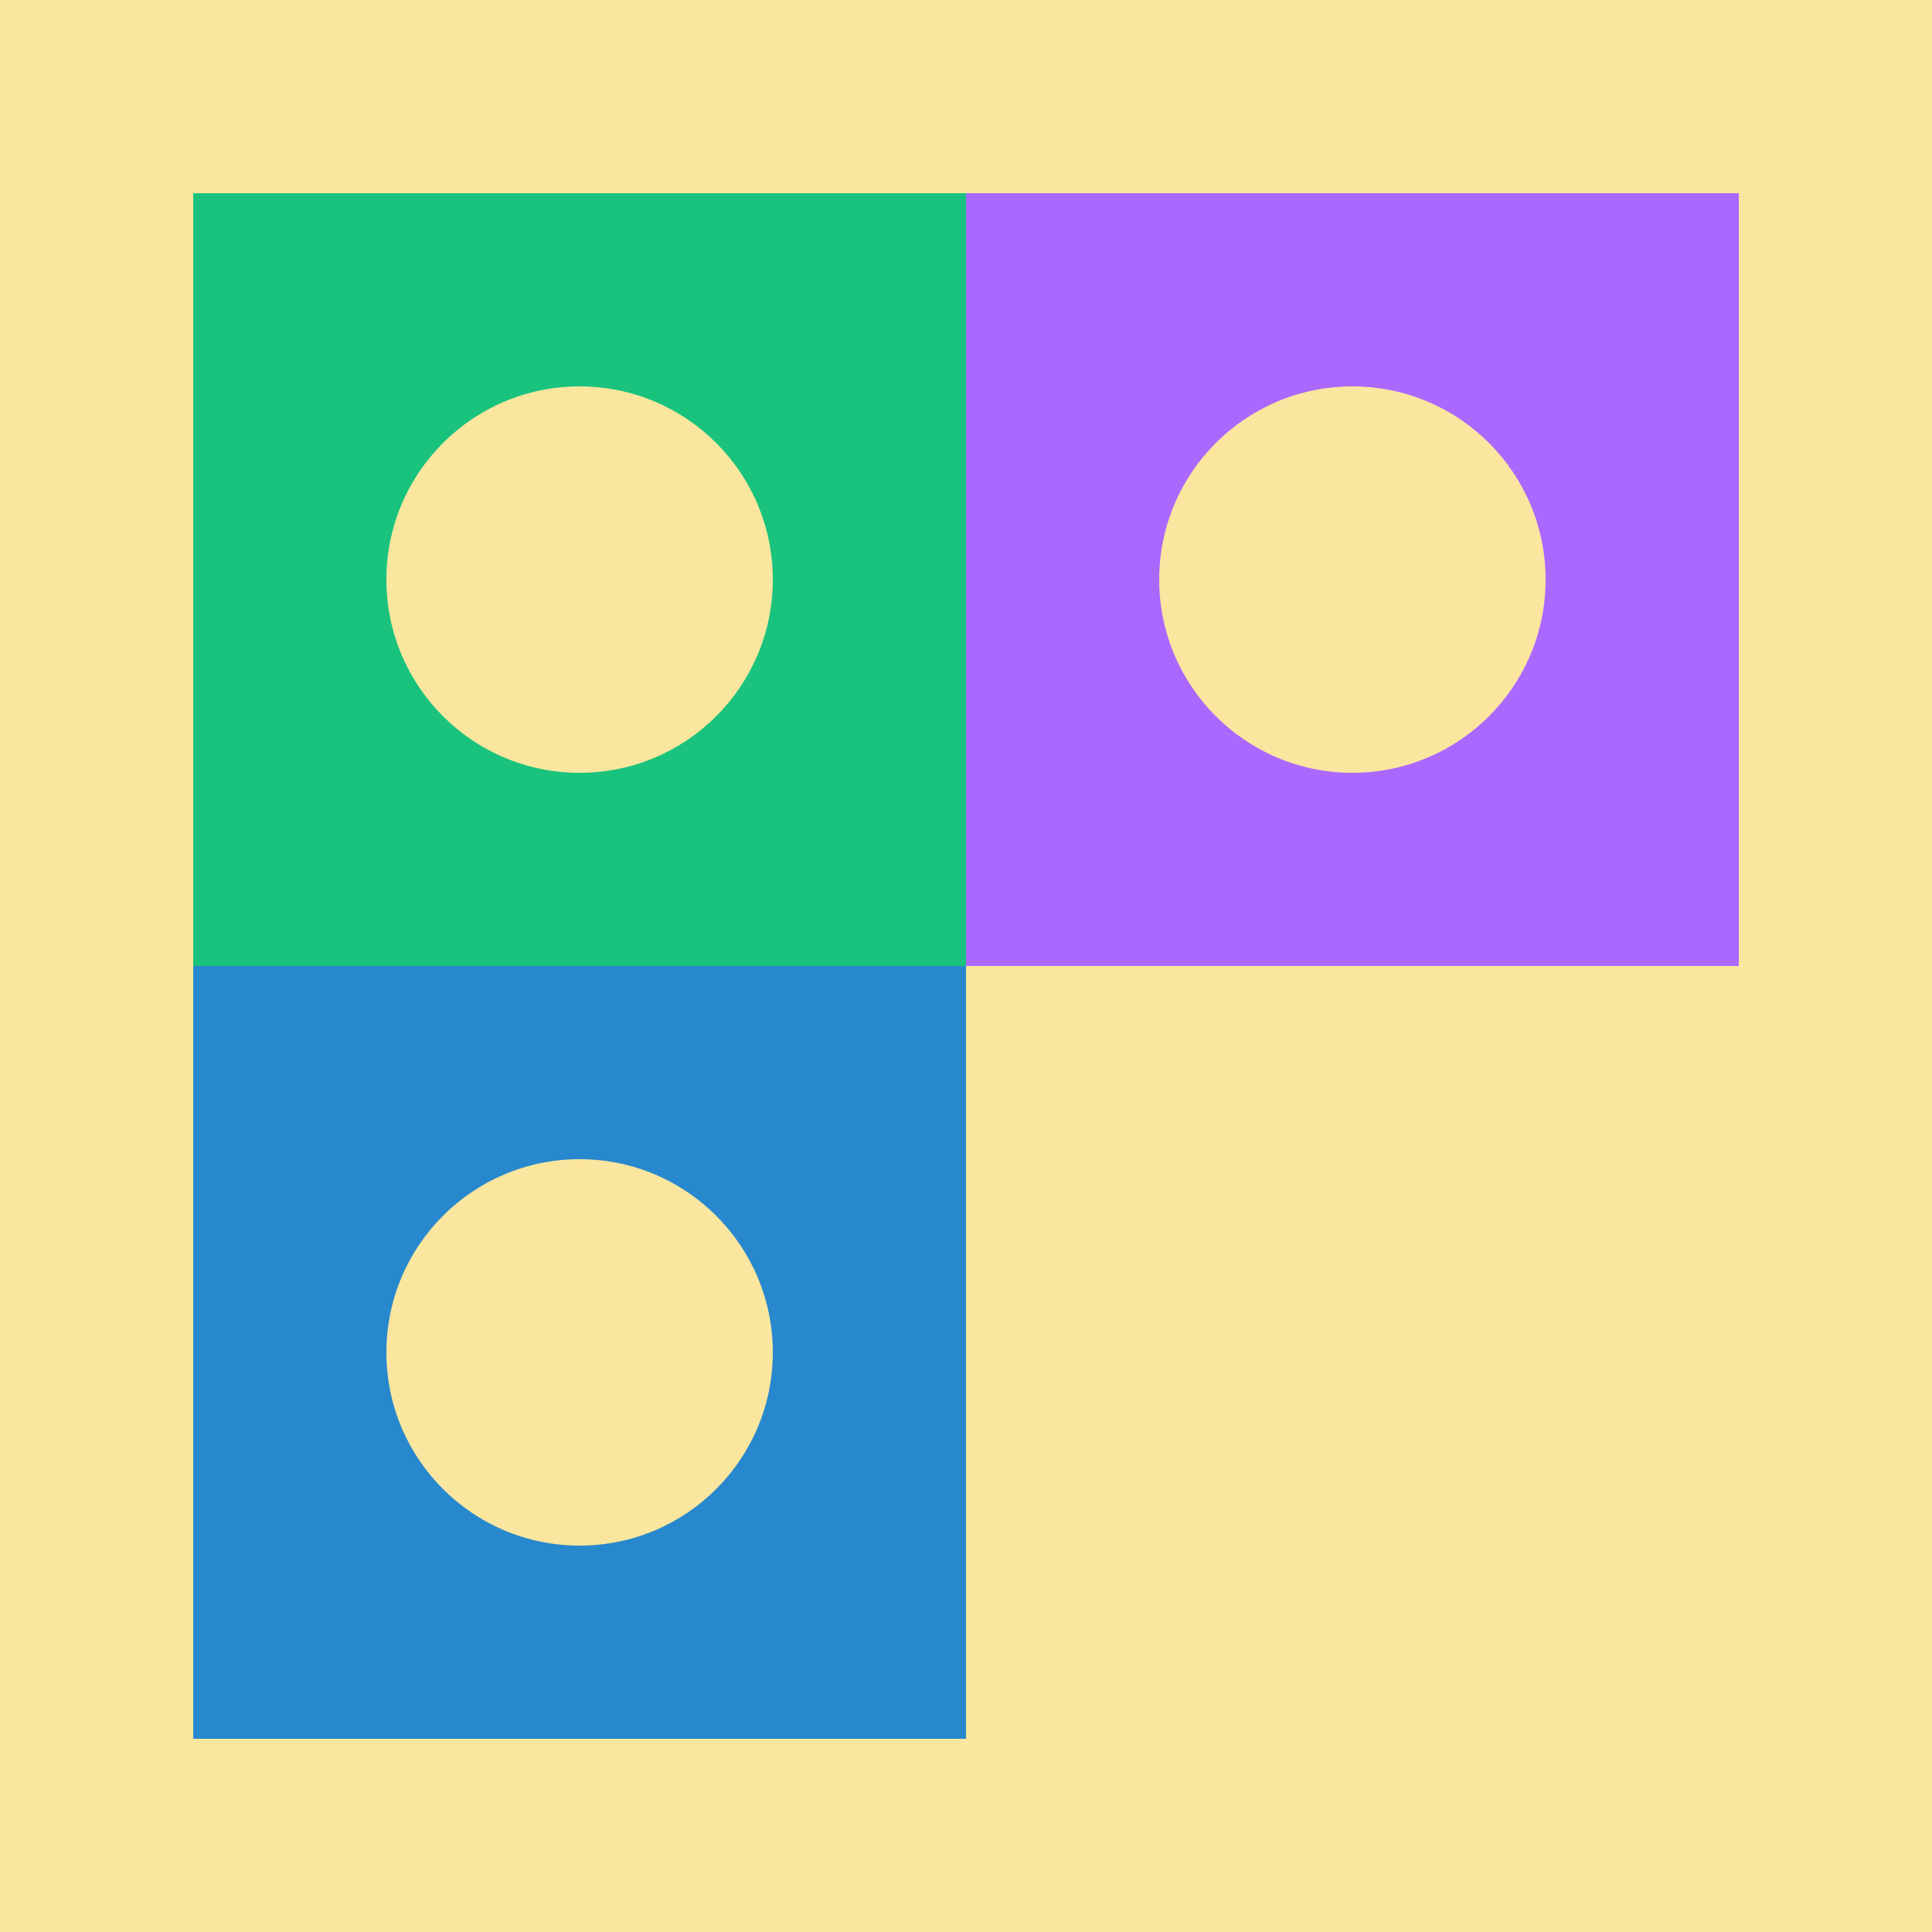
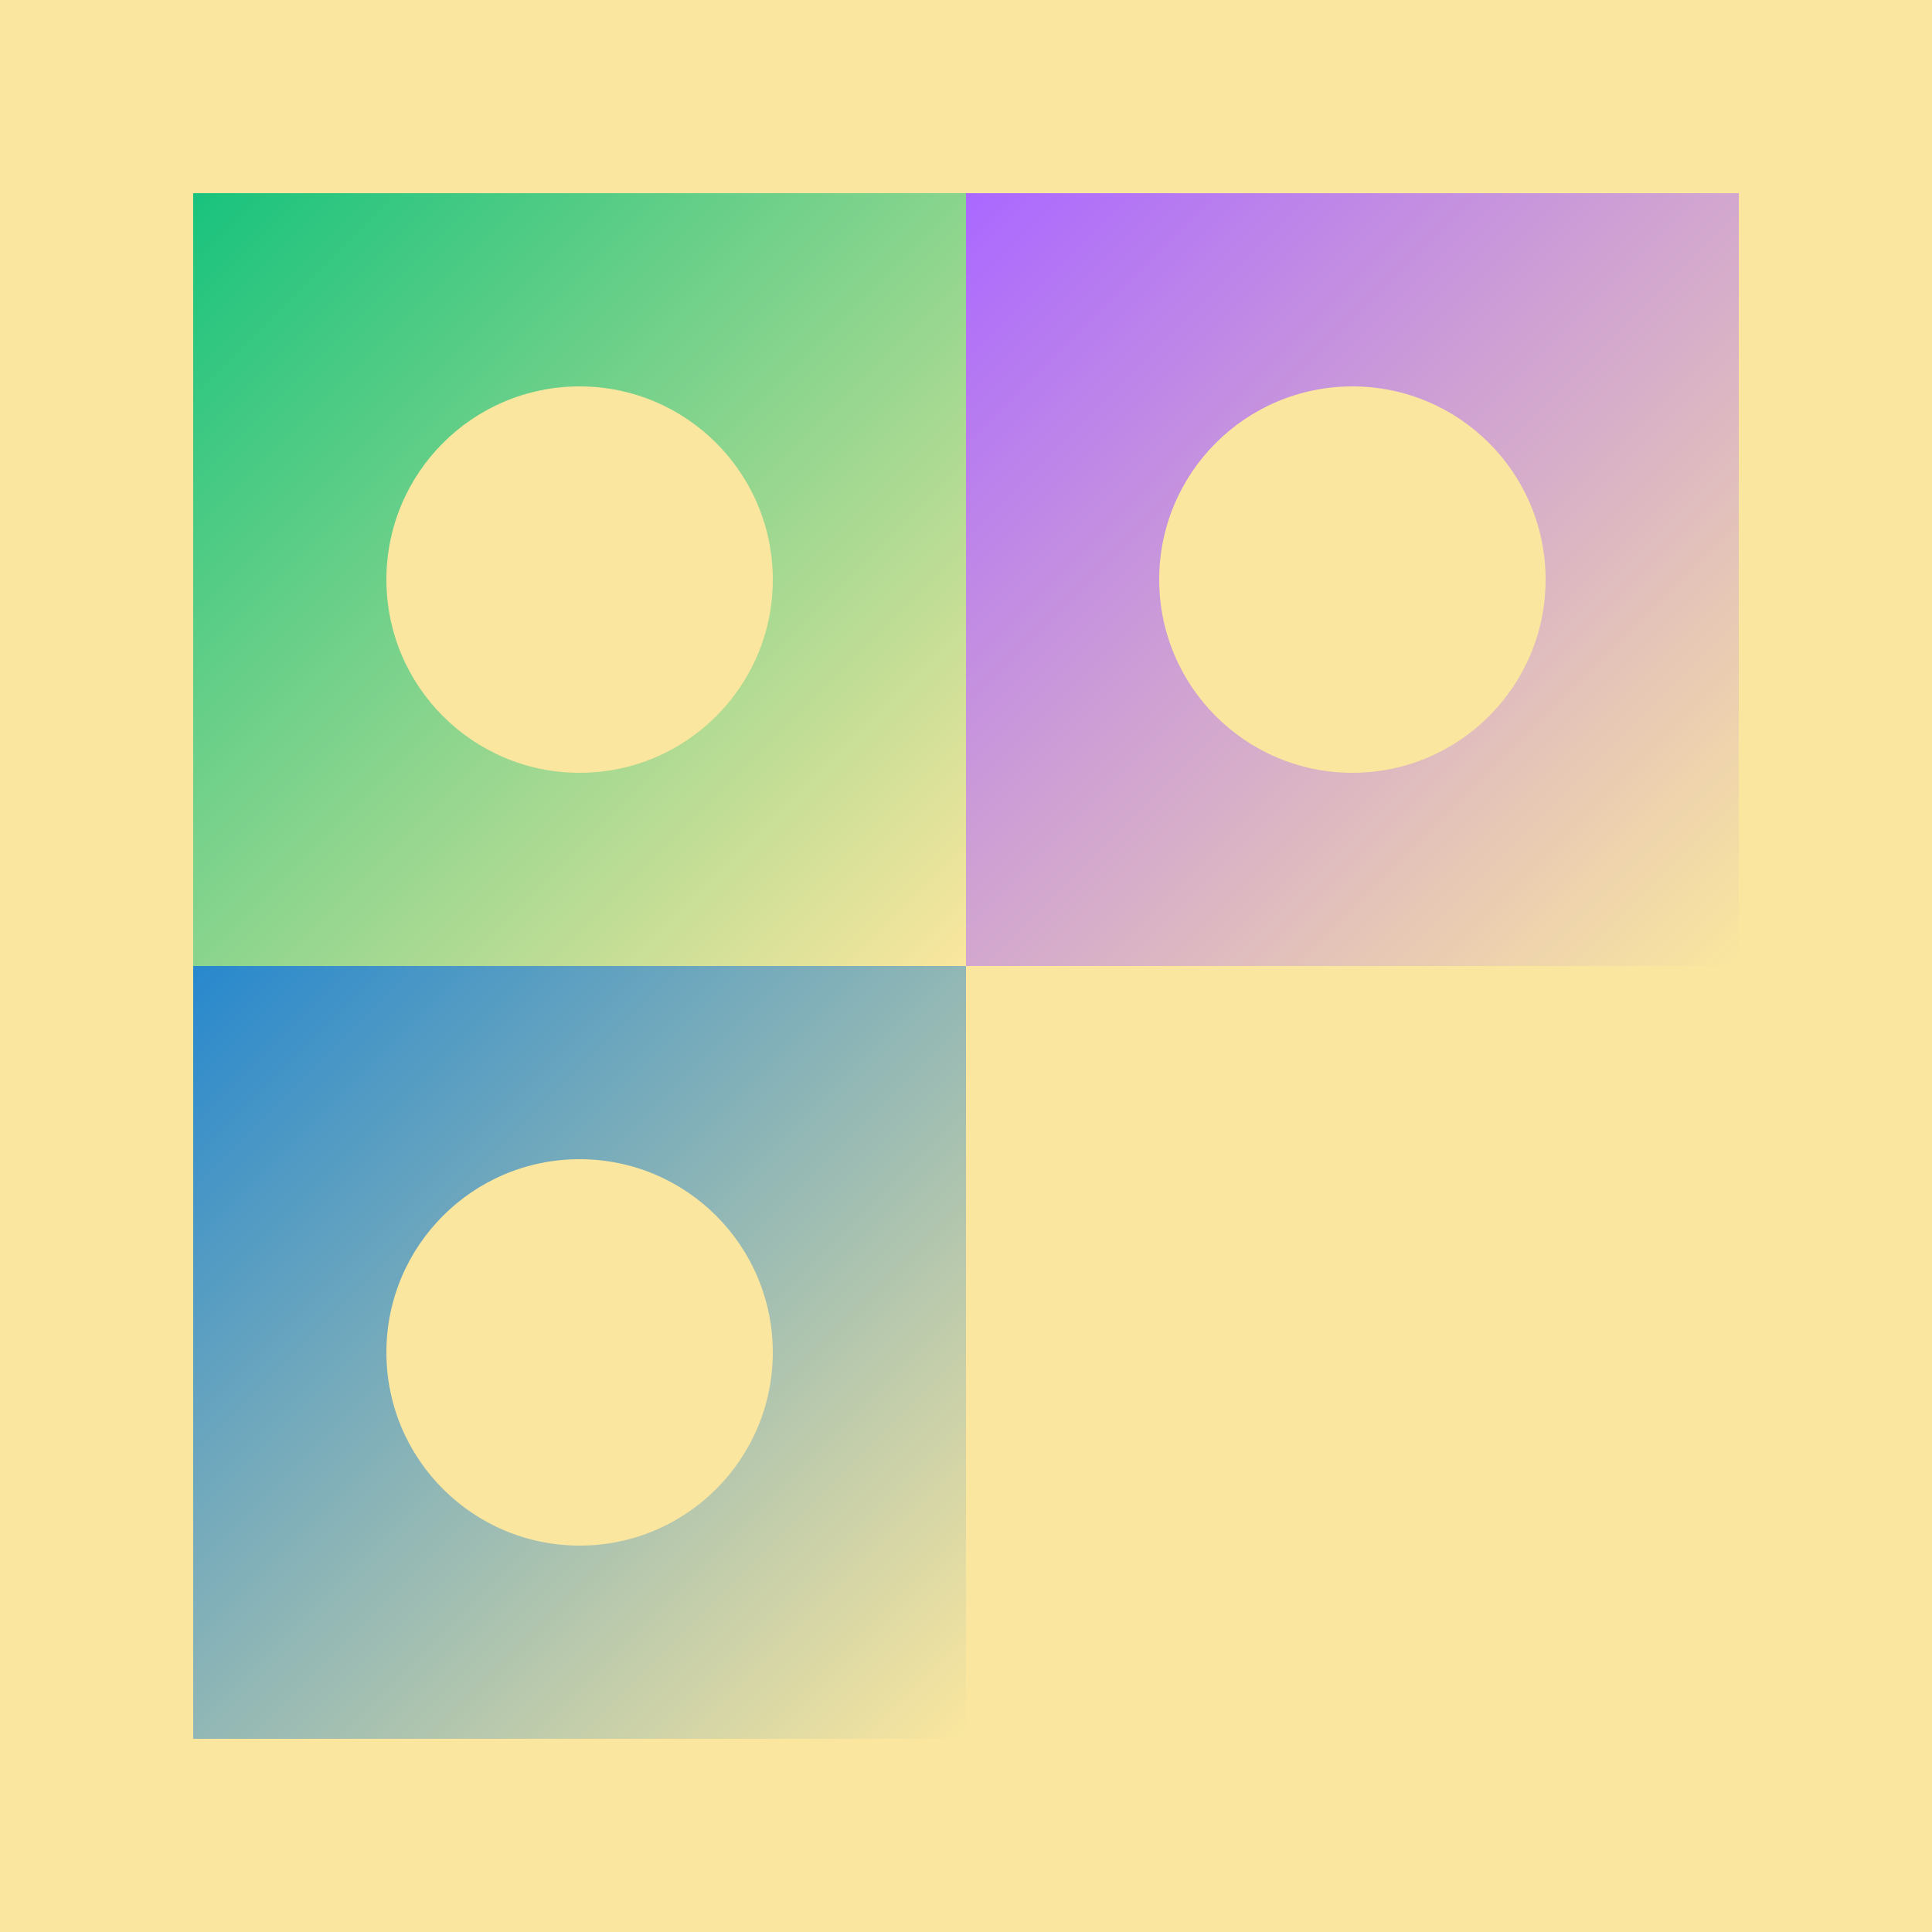
<svg xmlns="http://www.w3.org/2000/svg" viewBox="0 0 50 50">
-   <rect width="50" height="50" fill="#FAE69E" />
-   <rect x="5" y="5" width="20" height="20" fill="#19C37D" />
+   <defs>
+     <linearGradient id="a" x1="0%" y1="0%" x2="100%" y2="100%">
+       <stop offset="0%" style="stop-color:#19c37d;stop-opacity:1" />
+       <stop offset="100%" style="stop-color:#fae69e;stop-opacity:1" />
+     </linearGradient>
+     <linearGradient id="b" x1="0%" y1="0%" x2="100%" y2="100%">
+       <stop offset="0%" style="stop-color:#ab68ff;stop-opacity:1" />
+       <stop offset="100%" style="stop-color:#fae69e;stop-opacity:1" />
+     </linearGradient>
+     <linearGradient id="c" x1="0%" y1="0%" x2="100%" y2="100%">
+       <stop offset="0%" style="stop-color:#2888cd;stop-opacity:1" />
+       <stop offset="100%" style="stop-color:#fae69e;stop-opacity:1" />
+     </linearGradient>
+   </defs>
+   <path fill="#FAE69E" d="M0 0h50v50H0z" />
+   <path fill="url(#a)" d="M5 5h20v20H5z" />
  <circle cx="15" cy="15" r="5" fill="#FAE69E" />
-   <rect x="25" y="5" width="20" height="20" fill="#AB68FF" />
+   <path fill="url(#b)" d="M25 5h20v20H25z" />
  <circle cx="35" cy="15" r="5" fill="#FAE69E" />
-   <rect x="5" y="25" width="20" height="20" fill="#2888CD" />
+   <path fill="url(#c)" d="M5 25h20v20H5z" />
  <circle cx="15" cy="35" r="5" fill="#FAE69E" />
-   <rect x="25" y="25" width="20" height="20" fill="#FAE69E" />
-   <circle cx="35" cy="35" r="5" fill="#FAE69E" />
</svg>
